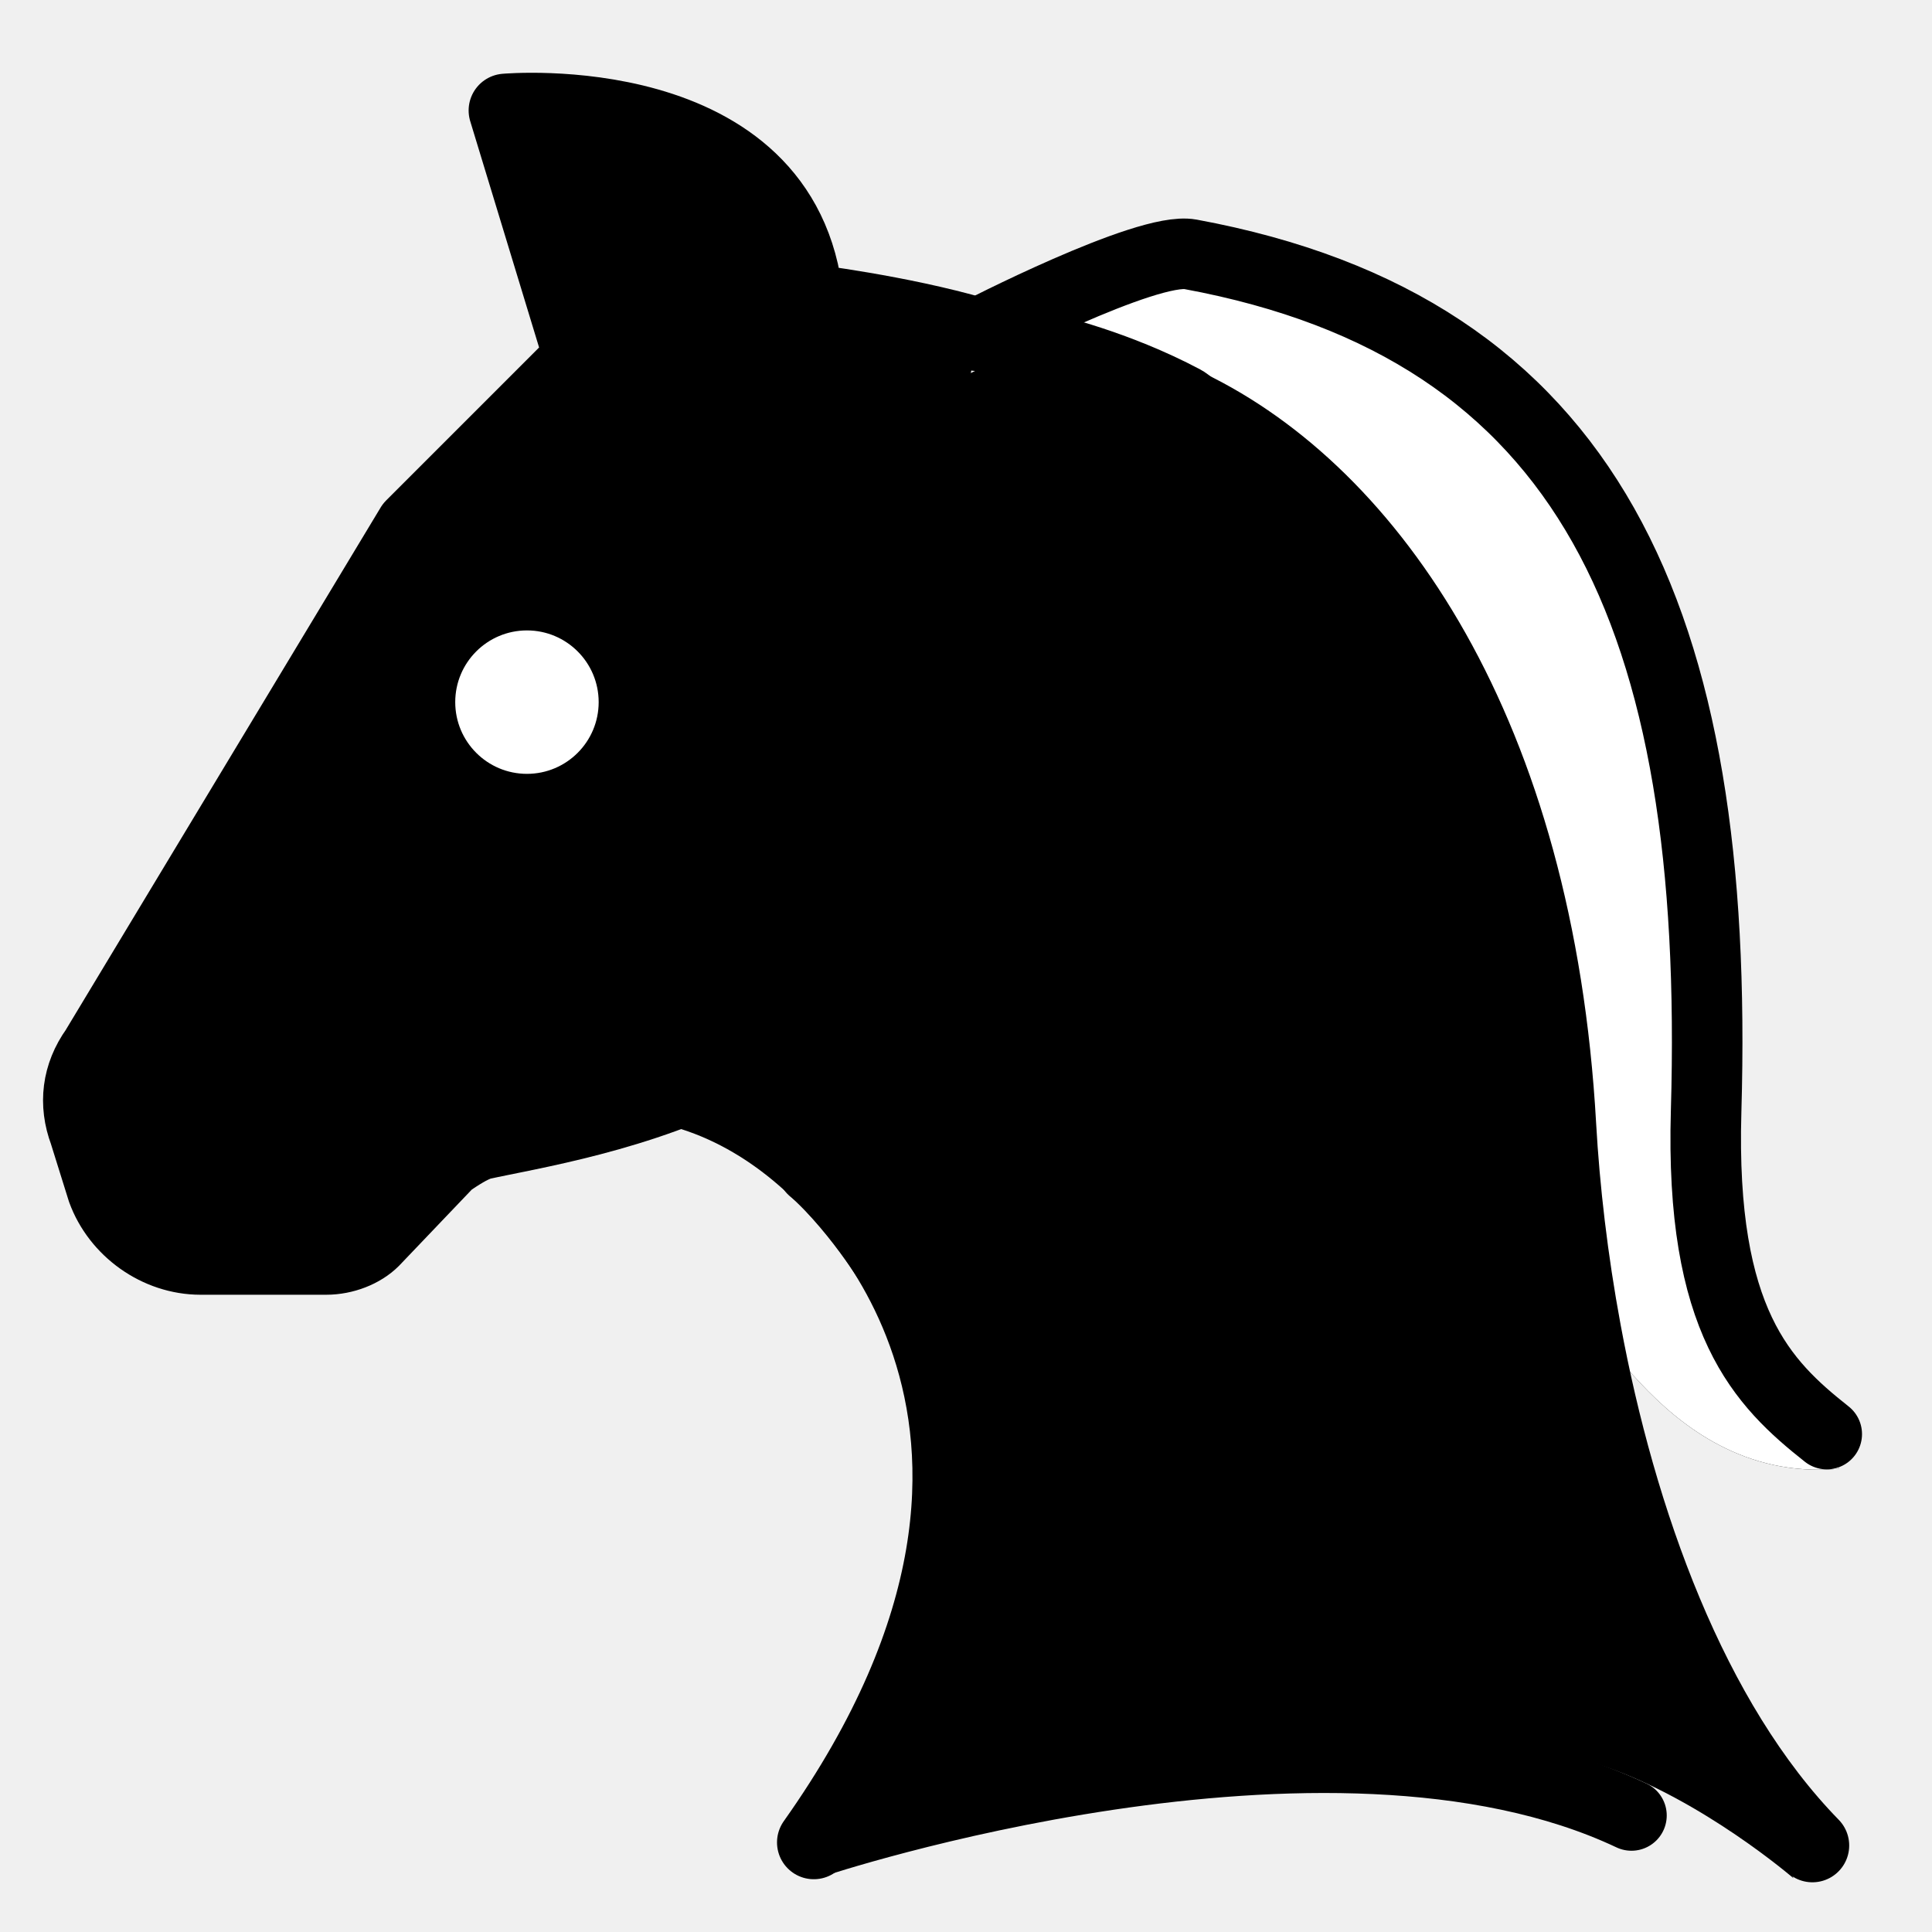
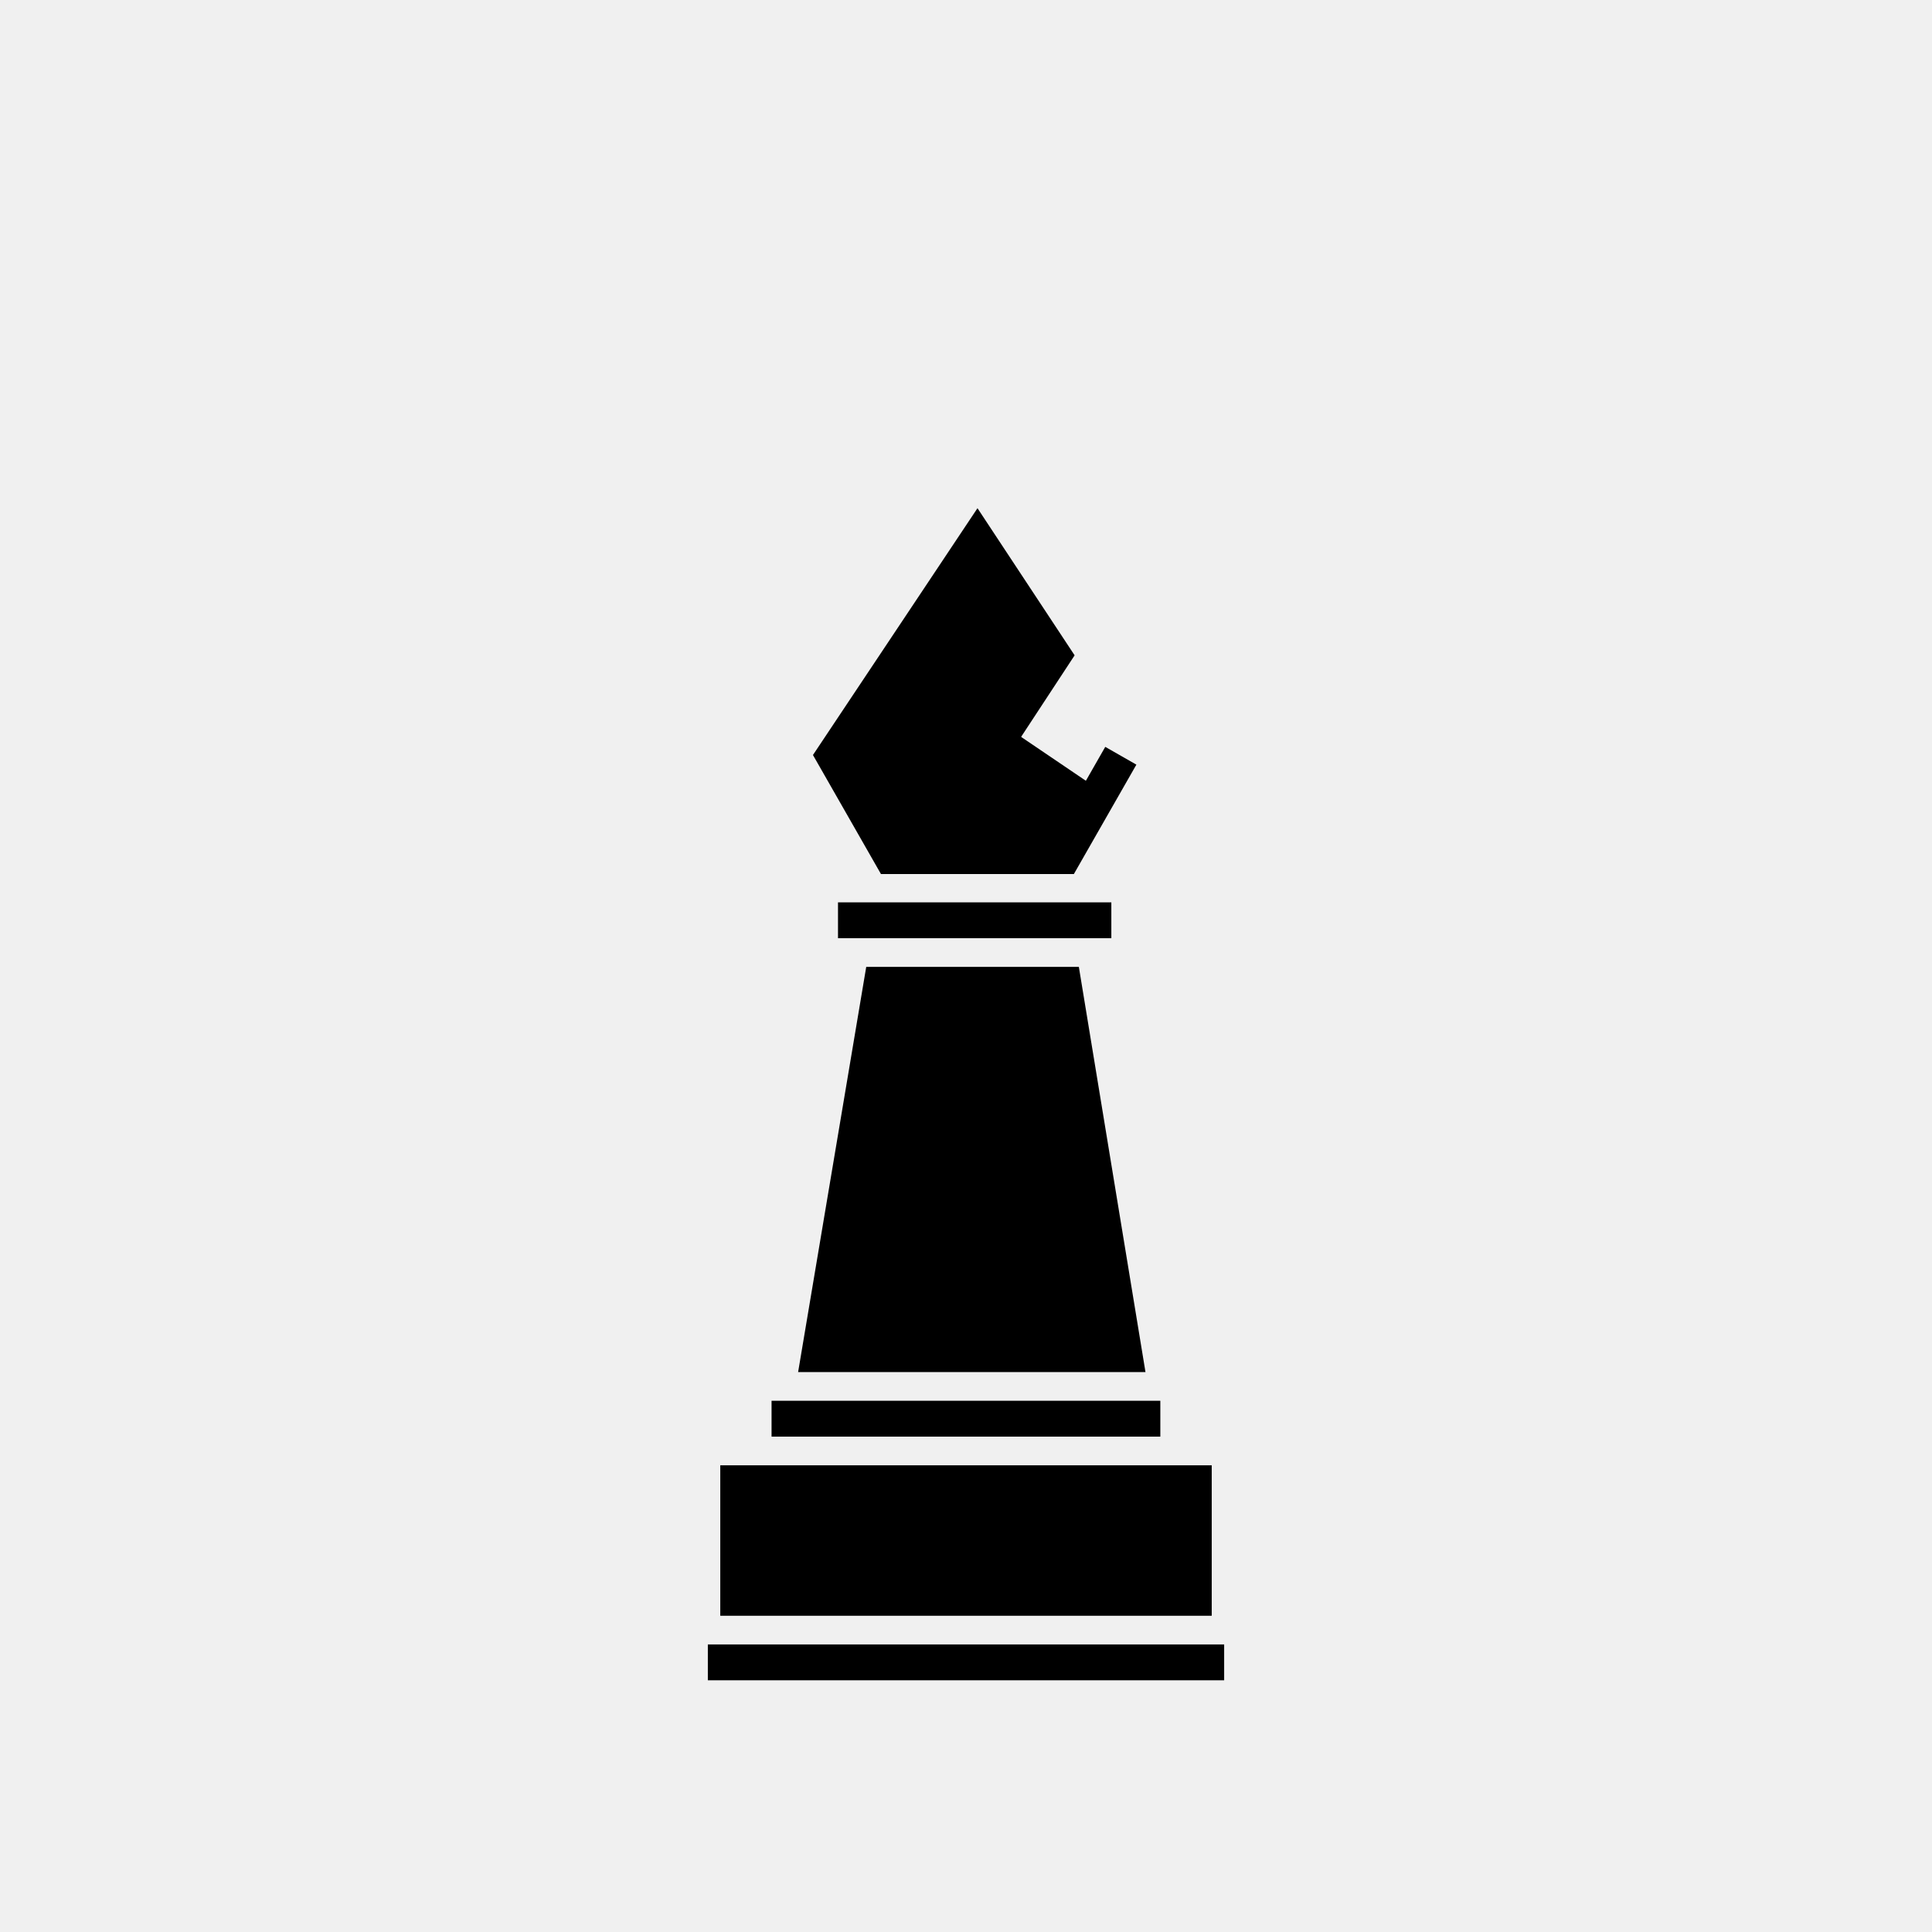
- <svg xmlns="http://www.w3.org/2000/svg" version="1.1" id="emoji" x="0px" y="0px" width="630px" height="630px" viewBox="1272.569 -481.199 630 630" enable-background="new 1272.569 -481.199 630 630" xml:space="preserve">
-   <path d="M1569.514-228.857l-13.611,22.86c0,0-204.895,112.482-105.003,91.253c66.414-14.114,98.753,47.768,105.503,56.268  c72.322,91.072-7.167,170.248-7.167,170.248s171.415-42.598,246.417-16.998c32.25,11.008,61.75,36.5,61.75,36.5  s-72.581-138.391-70.167-176.5c1.454-22.948,23.831,48.255,84.667,42.998c5.204-0.45-44-55.333-44-55.333s6.68-44.813-1.323-142.001  c-5.39-65.455-19.268-93.514-37.354-120.5c-34.963-52.166-129.137-74.833-129.137-74.833l-92.853,46.253L1569.514-228.857z" />
-   <path fill="#FFFFFF" d="M1787.235-45.226c1.454-22.948,23.831,48.255,84.667,42.998c5.204-0.45-44-55.333-44-55.333  s6.68-44.813-1.323-142.001c-5.39-65.455-19.268-93.514-37.354-120.5c-34.963-52.166-129.137-74.833-129.137-74.833l-43.039,16.398  c0,0,23.396,5.271,46.896,17.771c28.104,14.949,106.869,173.148,106.869,173.148" />
-   <g id="_xD83D__xDC34__2_">
-     <path fill="none" stroke="#000000" stroke-width="24" stroke-linecap="round" stroke-linejoin="round" stroke-miterlimit="10" d="   M1912.115,41.25" />
-     <path fill="none" stroke="#000000" stroke-width="24" stroke-linecap="round" stroke-linejoin="round" stroke-miterlimit="10" d="   M1841.959-148.176" />
-     <path fill="none" stroke="#000000" stroke-width="24" stroke-linecap="round" stroke-linejoin="round" stroke-miterlimit="10" d="   M1537.944-100.233c0,0,99.391,79.513,0,219.826" />
-     <path fill="none" stroke="#000000" stroke-width="24" stroke-linecap="round" stroke-linejoin="round" stroke-miterlimit="10" d="   M1660.088-348.642c59.148,28.579,113.779,106.293,120.981,234.442c1.161,20.674,3.792,43.599,8.157,67.138   c11.389,61.394,34.586,126.963,74.343,167.654" />
-     <path stroke="#000000" stroke-width="24" stroke-linecap="round" stroke-linejoin="round" stroke-miterlimit="10" d="   M1569.514-228.857c5.848,98.222-108.743,113.421-140.313,120.438c-3.509,1.17-7.017,3.509-10.523,5.848l-24.555,25.725   c-3.509,3.509-9.354,5.848-15.202,5.848h-40.926c-14.032,0-26.895-9.354-31.571-22.217l-5.847-18.709   c-3.51-9.354-2.34-18.708,3.508-26.895l102.896-170.718l54.957-54.955l-24.556-80.683c0,0,91.204-8.186,98.22,61.974   c0,0,30.171,3.625,55.467,10.977" />
-     <path fill="none" stroke="#000000" stroke-width="24" stroke-linecap="round" stroke-linejoin="round" stroke-miterlimit="10" d="   M1754.262-192.608" />
-     <path fill="none" stroke="#000000" stroke-width="24" stroke-linecap="round" stroke-linejoin="round" stroke-miterlimit="10" d="   M1520.405-426.467" />
-     <path fill="none" stroke="#000000" stroke-width="24" stroke-linecap="round" stroke-linejoin="round" stroke-miterlimit="10" d="   M1813.897,98.545" />
-     <path fill="none" stroke="#000000" stroke-width="24" stroke-linecap="round" stroke-linejoin="round" stroke-miterlimit="10" d="   M1742.57-320.063" />
-     <circle fill="#FFFFFF" cx="1444.401" cy="-252.242" r="23.386" />
+ <svg xmlns="http://www.w3.org/2000/svg" version="1.1" x="0px" y="0px" width="1552px" height="1552px" viewBox="-1064.556 -1403.199 1552 1552" enable-background="new -1064.556 -1403.199 1552 1552" xml:space="preserve">
+   <g id="Background" display="none">
+     <rect x="-1064.556" y="-1403.199" display="inline" fill="#9E9797" width="1552" height="1552" />
  </g>
-   <path fill="none" stroke="#000000" stroke-width="23" stroke-linecap="round" stroke-linejoin="round" stroke-miterlimit="10" d="  M1868.248-13.559c-20.917-16.561-41.333-36.667-39.333-105.333c4.687-160.903-38-255.334-168.159-279.373  c-14.26-2.633-69.687,26.039-69.687,26.039" />
-   <path fill="none" stroke="#000000" stroke-width="23" stroke-linecap="round" stroke-linejoin="round" stroke-miterlimit="10" d="  M1537.944,119.593c0,0,167.091-55.791,266.626-8.791" />
-   <path fill="#FFFFFF" d="M1795.652,94.774" />
-   <path fill="none" stroke="#FFFFFF" stroke-width="23" stroke-linecap="round" stroke-linejoin="round" stroke-miterlimit="10" d="  M1591.069-198.422" />
-   <path fill="none" stroke="#FFFFFF" stroke-width="23" stroke-linecap="round" stroke-linejoin="round" stroke-miterlimit="10" d="  M1674.248,17.441" />
+   <g id="emoji">
+     <polygon points="-209.537,-717.276 -350.282,-712.9 -391.381,-796.226 -281.592,-955.226 -224.556,-882.726 -244.298,-811.247    -185.722,-771.559  " />
+     <polygon points="-167.684,-315.425 -403.731,-315.425 -352.831,-614.567 -218.454,-614.567  " />
+     <polygon points="-104.438,-125.78 -473.451,-121.172 -473.451,-210.172 -104.438,-205.78  " />
+     <g transform="translate(0,-952.3622)">
+       <path d="M-279.33-42.597l-132.166,198.271l54.631,95.625h154.957l50.221-87.885l-24.998-14.288l-41.939,73.373h-121.523    l-37.508-65.655l98.213-147.33l43.65,66.127l-32.58,49.681l24.075,15.795l42.997-65.521L-279.33-42.597z" />
+       <path d="M-444.751,674.42v28.801h312.3V674.42H-444.751z" />
+       <path d="M-485.948,726.26v120.861h14.4h380.385V726.26H-485.948z M-457.148,755.061h337.186v63.26h-337.186V755.061z" />
+       <path d="M-495.938,870.16v28.801h414.766V870.16H-495.938z" />
+       <path d="M-368.701,325.874l-54.72,325.507h17.011h262.035l-53.528-325.507H-368.701z M-344.333,354.674h121.973l44.077,267.906    H-389.4L-344.333,354.674z" />
+       <path d="M-391.381,274.033v28.801h219.578v-28.801H-391.381z" />
+     </g>
+   </g>
</svg>
